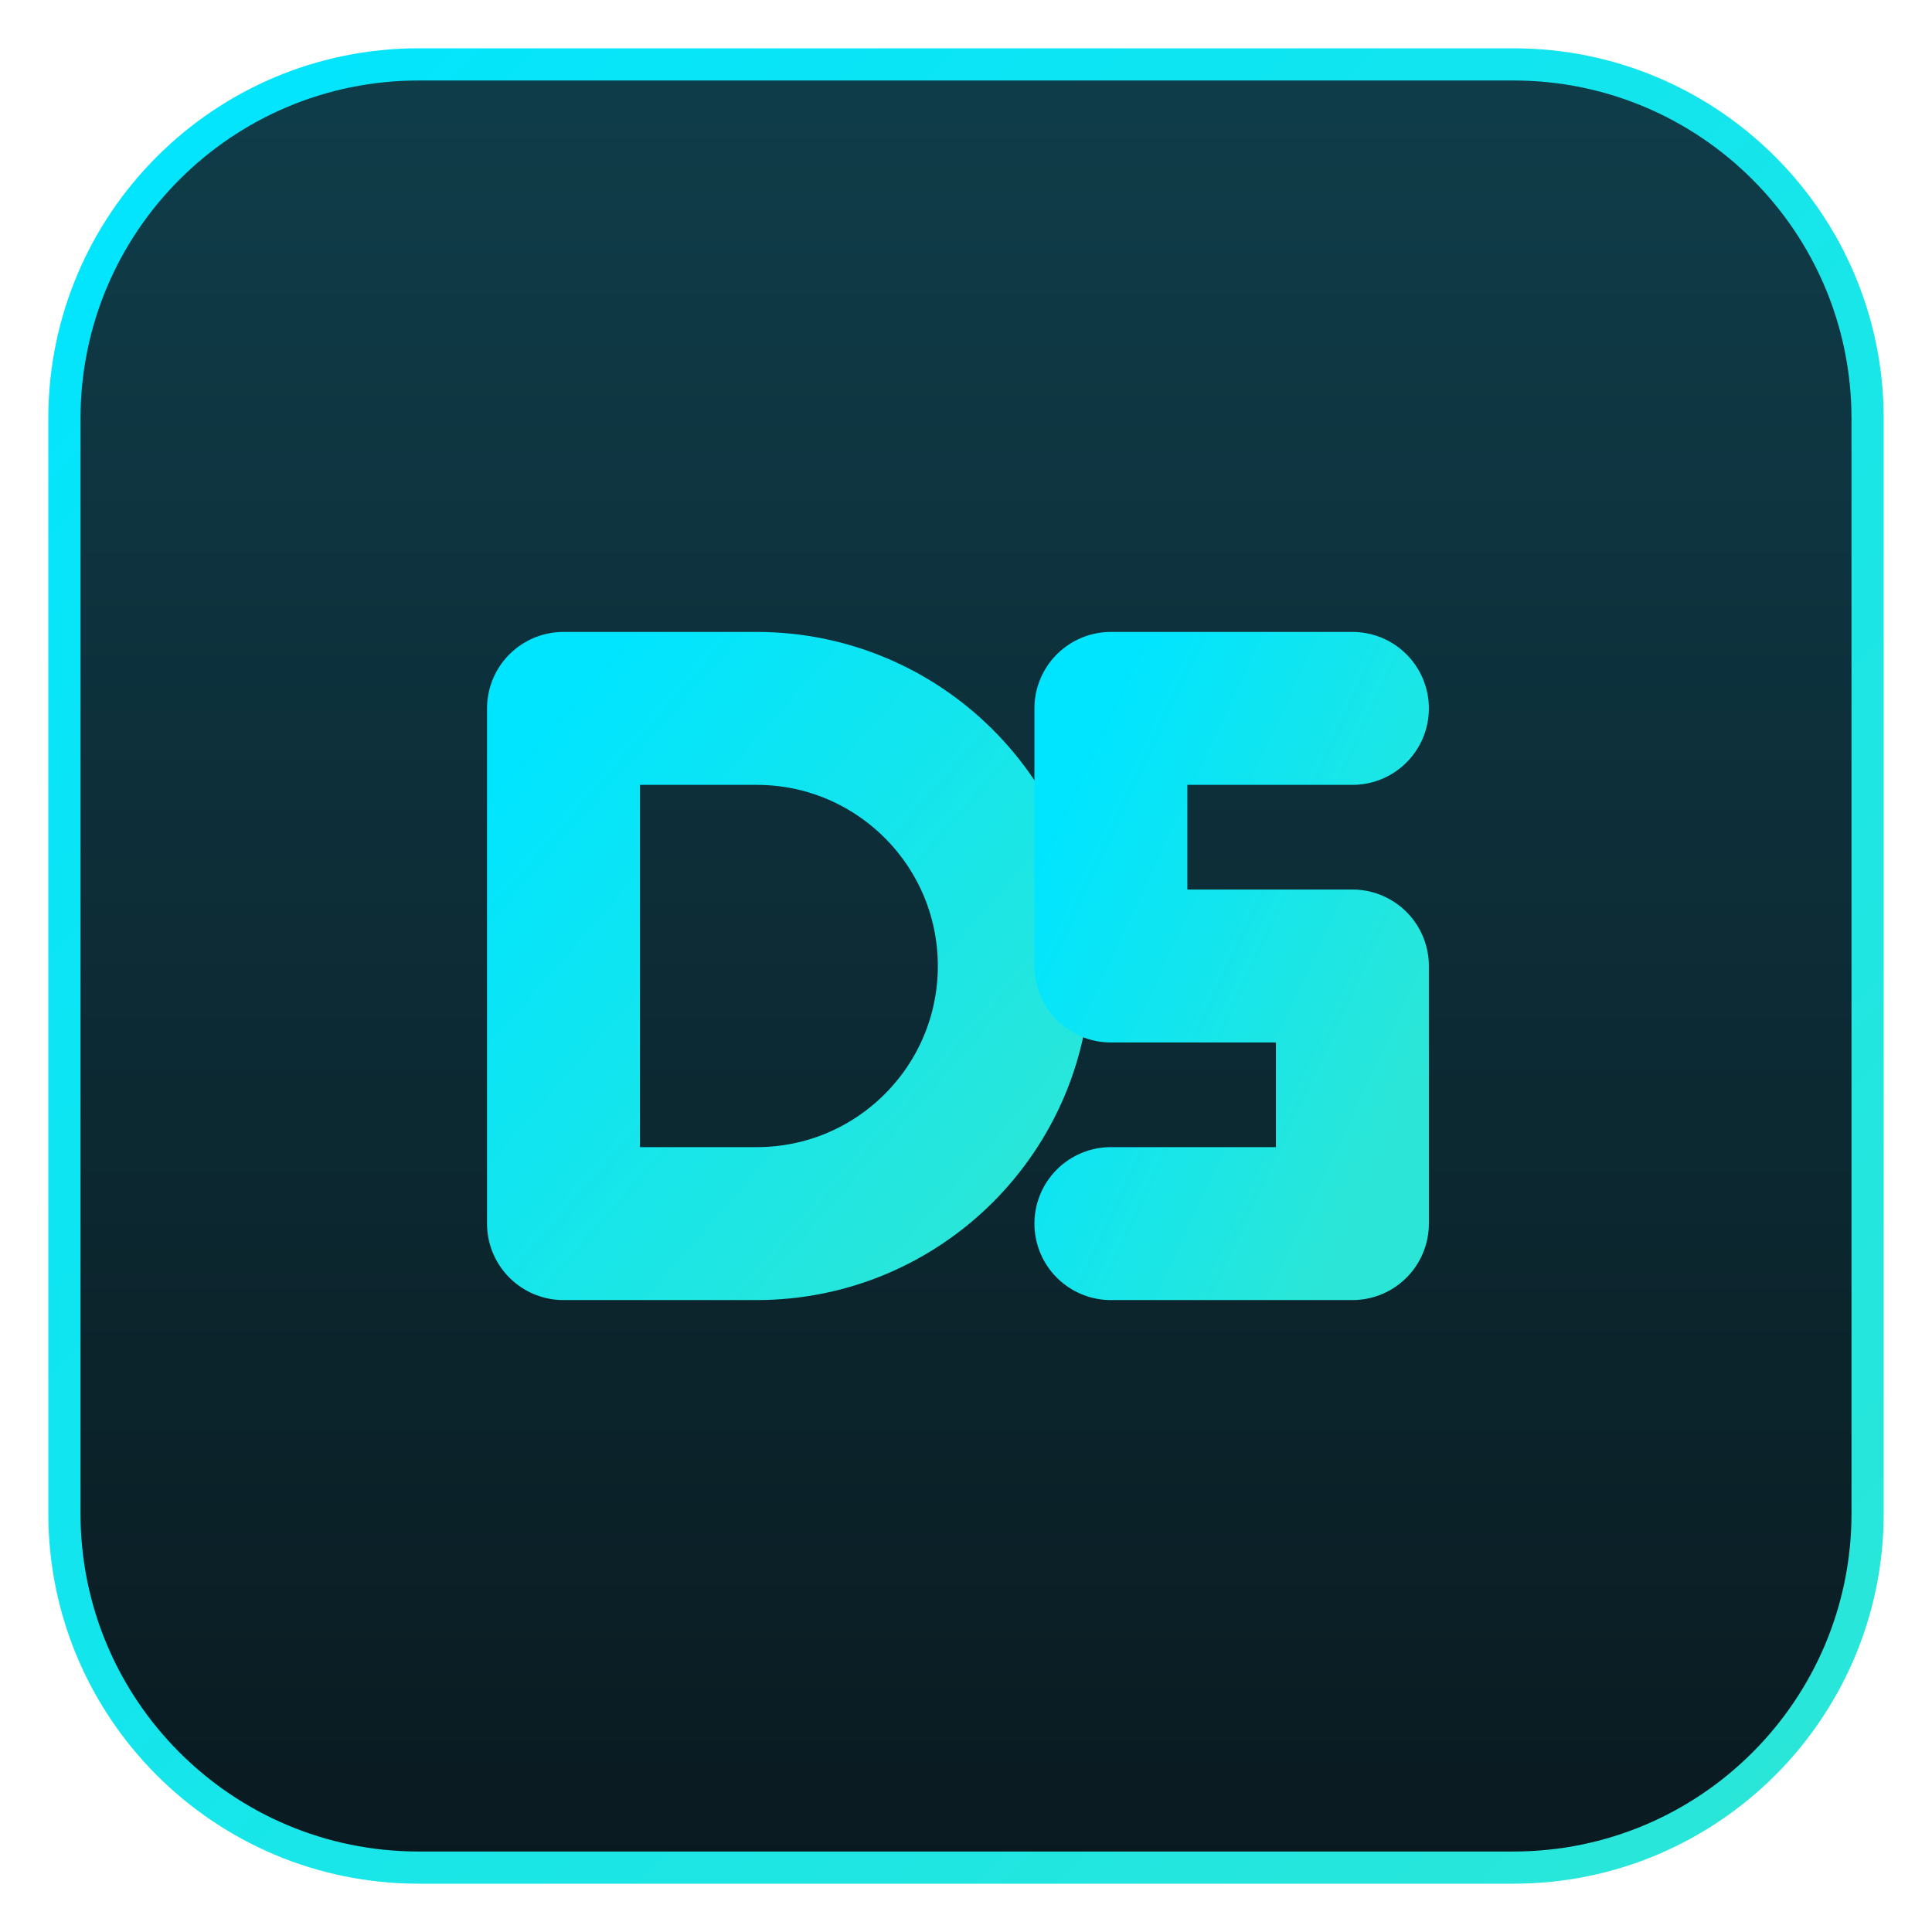
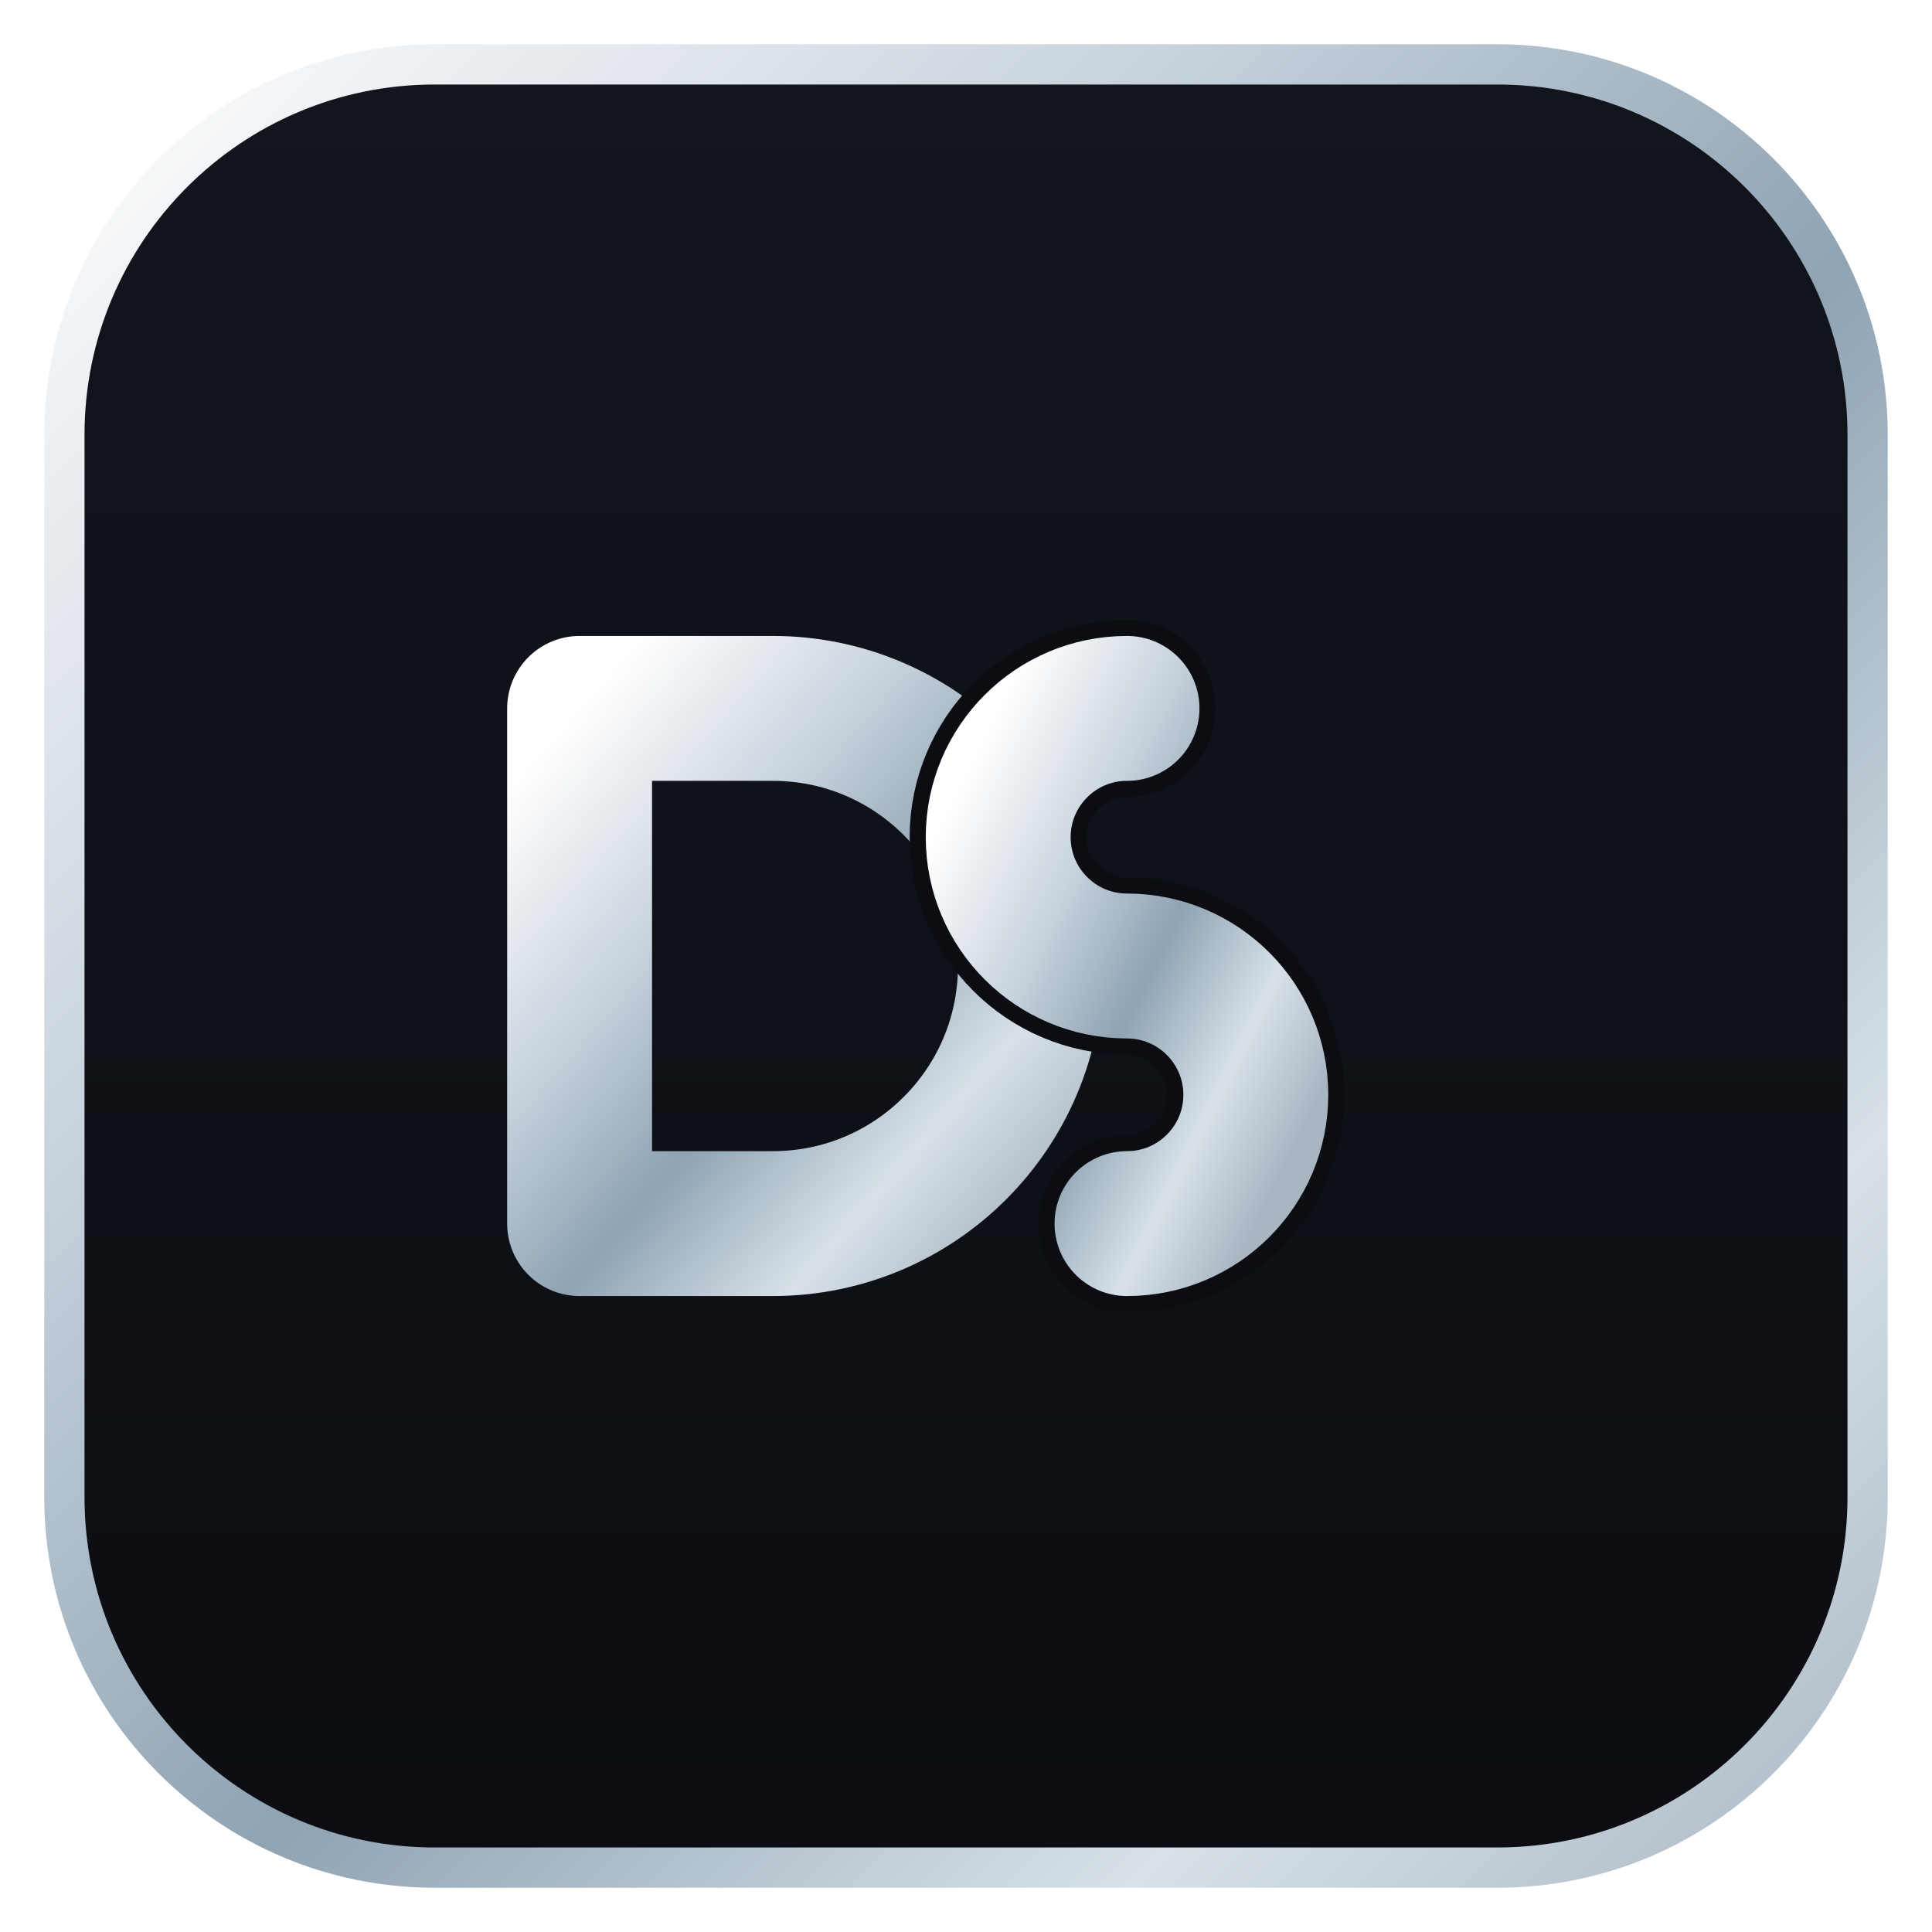
<svg xmlns="http://www.w3.org/2000/svg" viewBox="0 0 240 240" width="240" height="240">
  <defs>
-     <linearGradient id="cyan" x1="0" y1="0" x2="1" y2="1">
-       <stop offset="0" stop-color="#00E5FF" />
-       <stop offset="1" stop-color="#2BE6D7" />
+     <linearGradient id="chrome" x1="0" y1="0" x2="1" y2="1">
+       <stop offset="0" stop-color="#ffffff" />
+       <stop offset="0.3" stop-color="#c8d3dd" />
+       <stop offset="0.55" stop-color="#8fa3b3" />
+       <stop offset="0.8" stop-color="#d8e1e8" />
+       <stop offset="1" stop-color="#a9b6c2" />
    </linearGradient>
-     <linearGradient id="bg" x1="0" y1="0" x2="0" y2="1">
-       <stop offset="0" stop-color="#0F3D4A" />
-       <stop offset="1" stop-color="#0A1A20" />
+     <linearGradient id="navy" x1="0" y1="0" x2="0" y2="1">
+       <stop offset="0" stop-color="#11151c" />
+       <stop offset="1" stop-color="#0b0d12" />
    </linearGradient>
  </defs>
-   <rect x="8" y="8" width="224" height="224" rx="44" fill="url(#bg)" stroke="url(#cyan)" stroke-width="4" />
-   <g fill="none" stroke="url(#cyan)" stroke-width="19" stroke-linecap="round" stroke-linejoin="round">
-     <path d="M 70 88 V 152 M 70 88 H 94 A 32 32 0 0 1 94 152 H 70" />
-     <path d="M 168 88 H 138 V 120 H 168 V 152 H 138" />
+   <rect x="8" y="8" width="224" height="224" rx="46" fill="url(#navy)" stroke="url(#chrome)" stroke-width="5" />
+   <g fill="none" stroke="url(#chrome)" stroke-width="18" stroke-linecap="round" stroke-linejoin="round">
+     <path d="M 72 88 V 152 M 72 88 H 96 A 32 32 0 0 1 96 152 H 72" />
+   </g>
+   <g fill="none" stroke-linecap="round" stroke-linejoin="round">
+     <path d="M 140 88 A 16 16 0 0 0 140 120 A 16 16 0 0 1 140 152" stroke="#0b0d12" stroke-width="22" />
+     <path d="M 140 88 A 16 16 0 0 0 140 120 A 16 16 0 0 1 140 152" stroke="url(#chrome)" stroke-width="18" />
  </g>
</svg>
